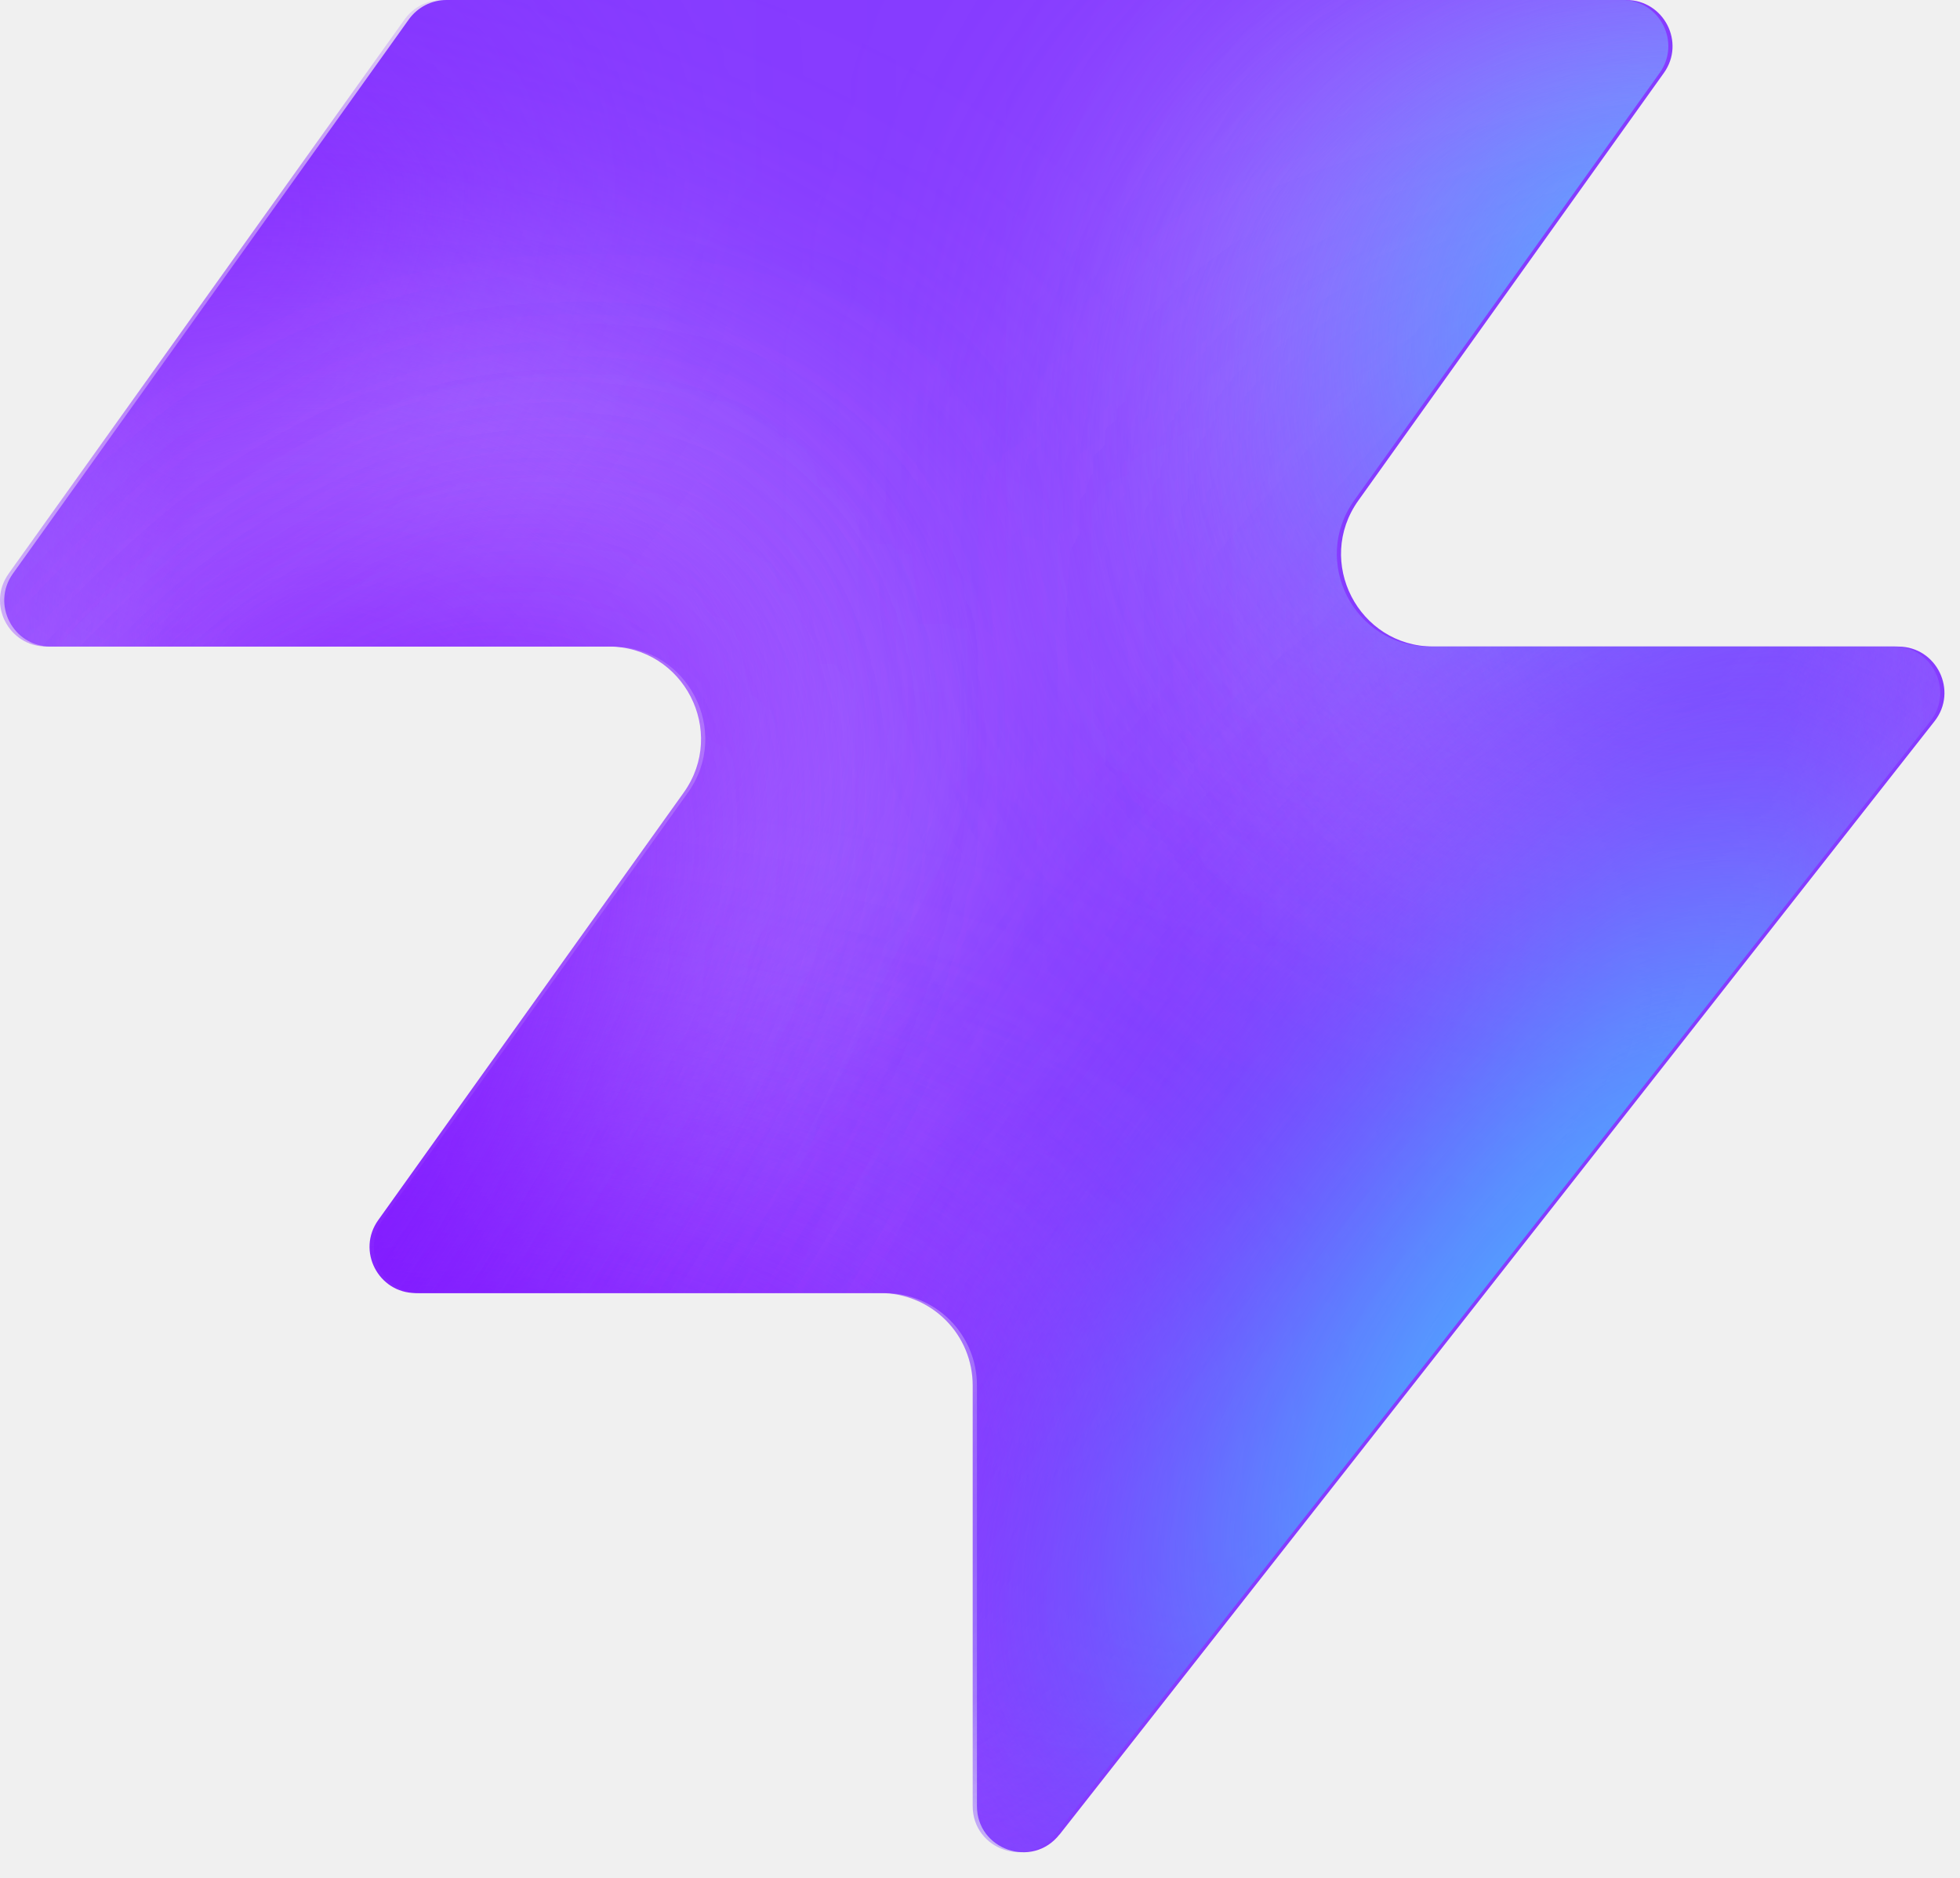
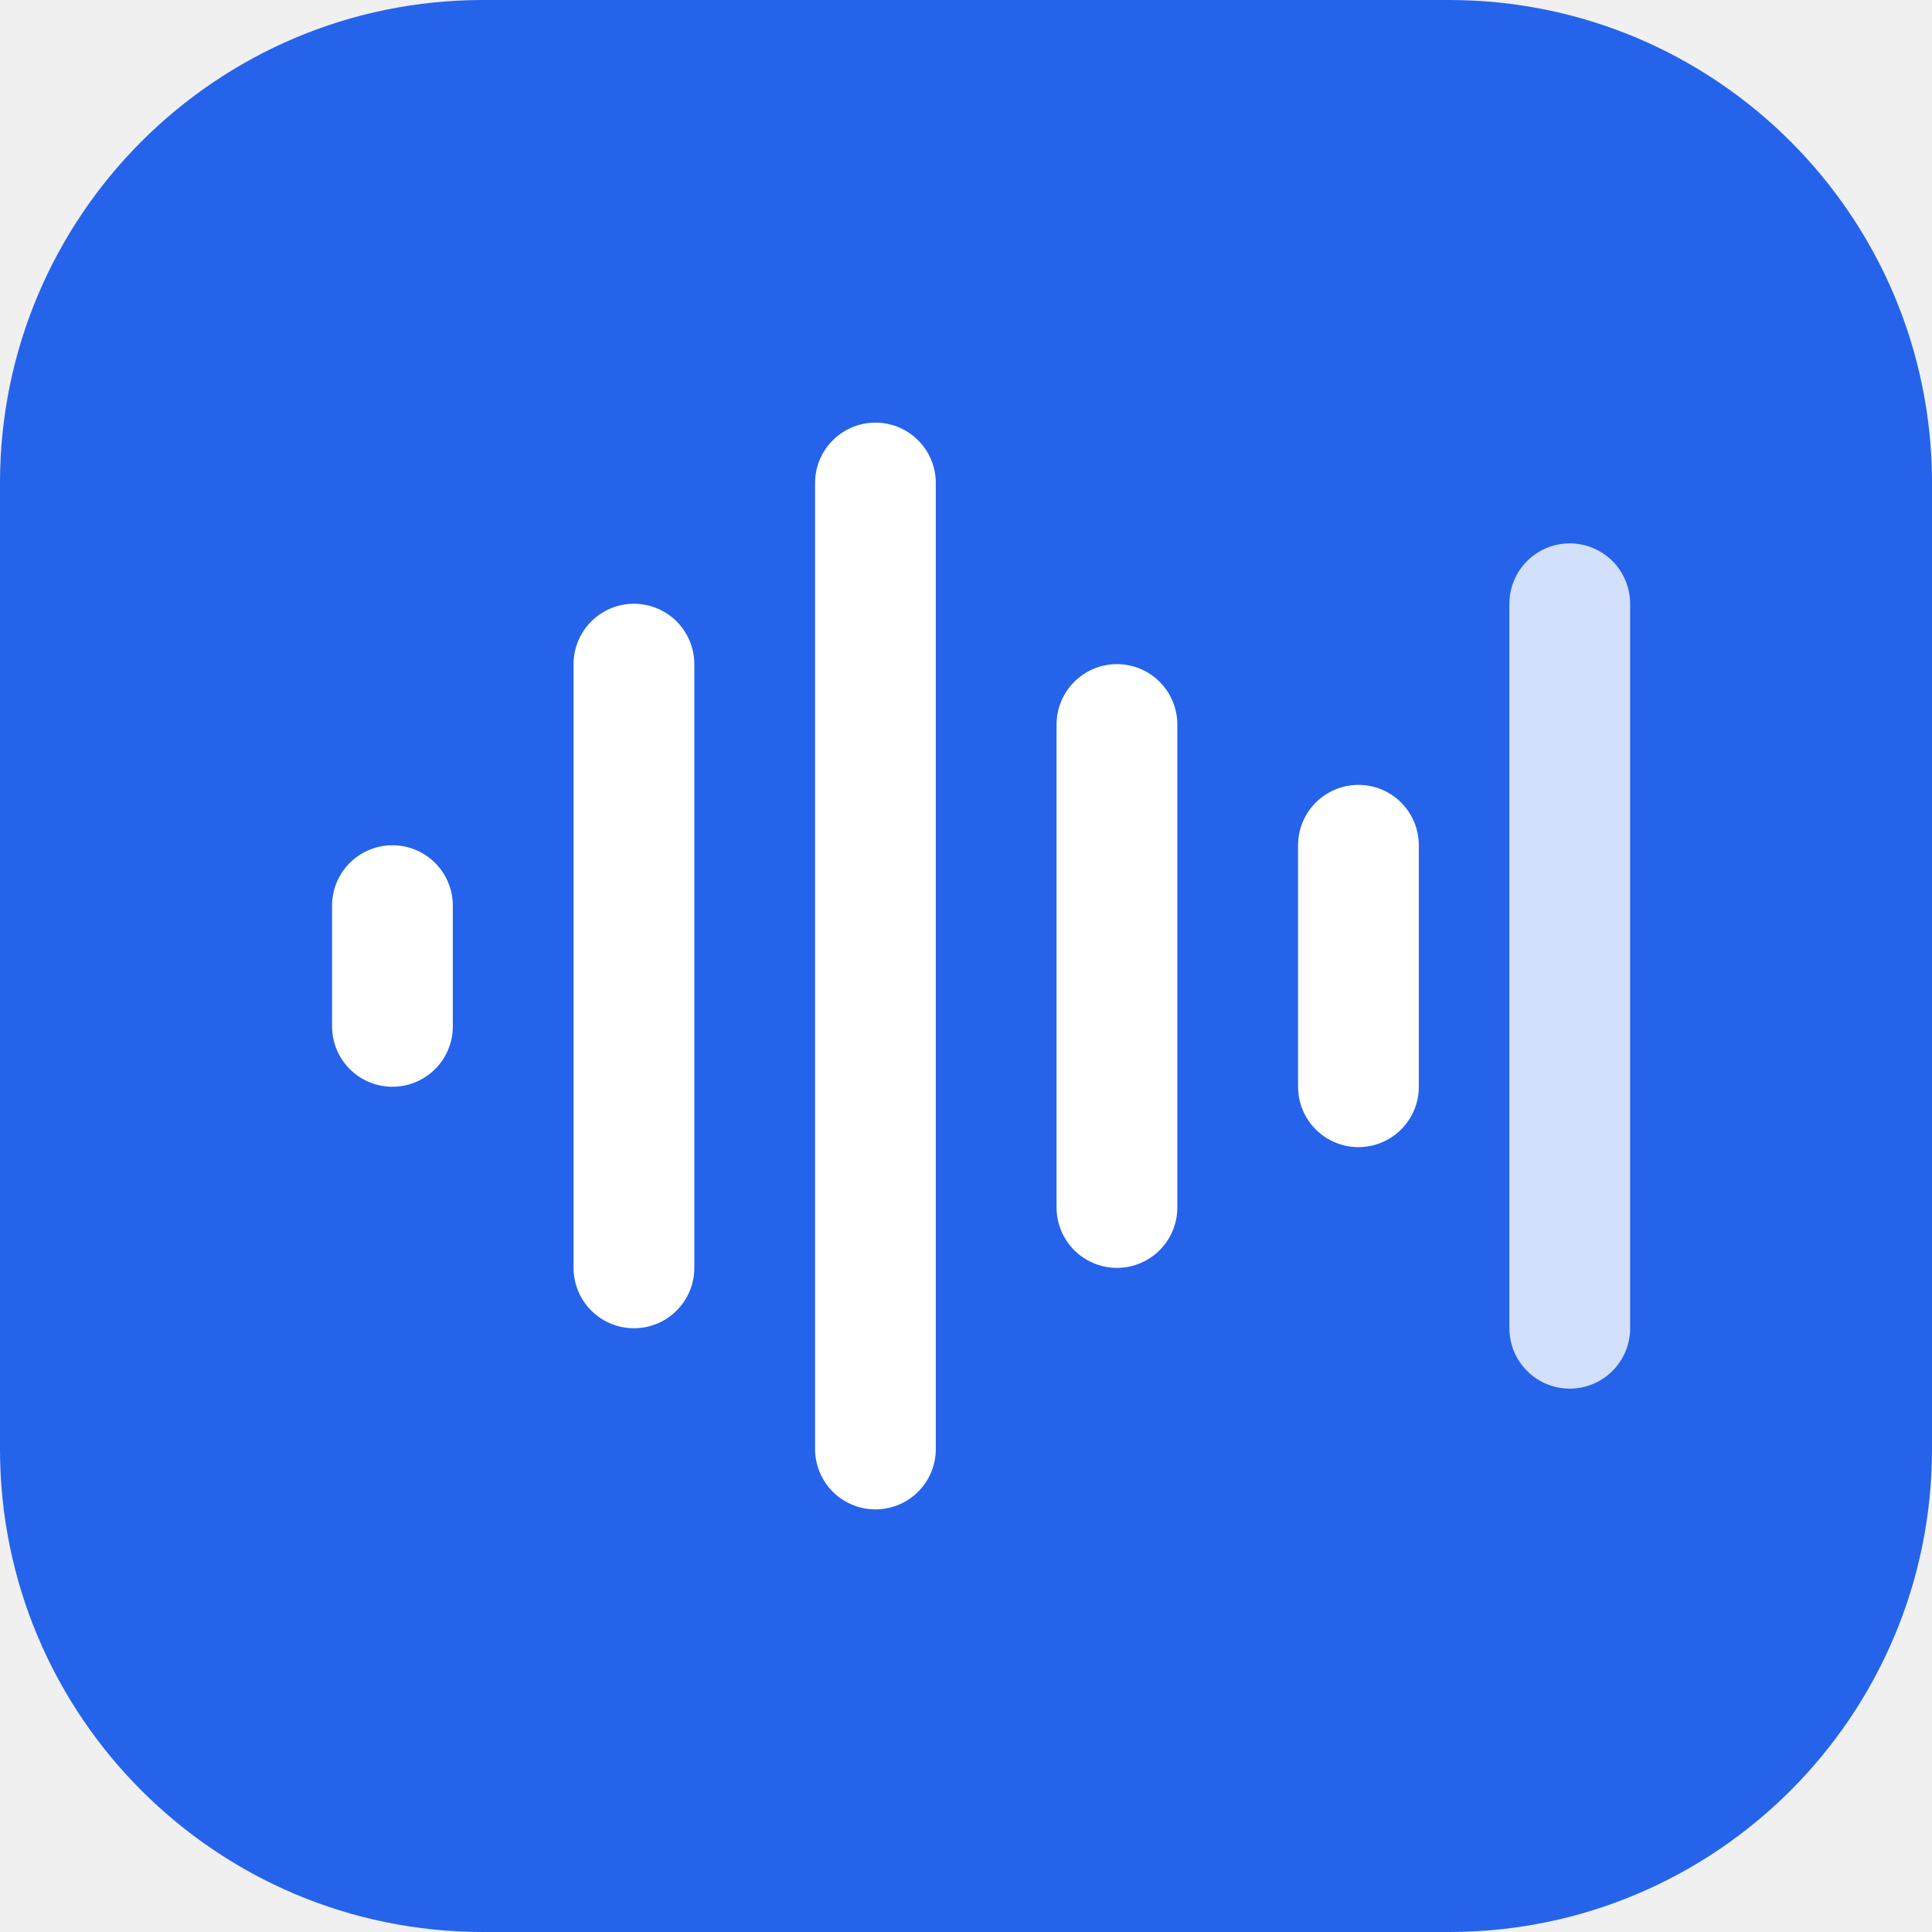
- <svg xmlns="http://www.w3.org/2000/svg" width="48" height="46" fill="none" viewBox="0 0 48 46">
-   <path fill="#863bff" d="M25.946 44.938c-.664.845-2.021.375-2.021-.698V33.937a2.26 2.26 0 0 0-2.262-2.262H10.287c-.92 0-1.456-1.04-.92-1.788l7.48-10.471c1.07-1.497 0-3.578-1.842-3.578H1.237c-.92 0-1.456-1.04-.92-1.788L10.013.474c.214-.297.556-.474.92-.474h28.894c.92 0 1.456 1.04.92 1.788l-7.48 10.471c-1.07 1.498 0 3.579 1.842 3.579h11.377c.943 0 1.473 1.088.89 1.83L25.947 44.94z" style="fill:#863bff;fill:color(display-p3 .525 .23 1);fill-opacity:1" />
-   <mask id="a" width="48" height="46" x="0" y="0" maskUnits="userSpaceOnUse" style="mask-type:alpha">
-     <path fill="#000" d="M25.842 44.938c-.664.844-2.021.375-2.021-.698V33.937a2.26 2.26 0 0 0-2.262-2.262H10.183c-.92 0-1.456-1.04-.92-1.788l7.48-10.471c1.07-1.498 0-3.579-1.842-3.579H1.133c-.92 0-1.456-1.04-.92-1.787L9.91.473c.214-.297.556-.474.92-.474h28.894c.92 0 1.456 1.04.92 1.788l-7.48 10.471c-1.07 1.498 0 3.578 1.842 3.578h11.377c.943 0 1.473 1.088.89 1.832L25.843 44.94z" style="fill:#000;fill-opacity:1" />
-   </mask>
-   <g mask="url(#a)">
-     <g filter="url(#b)">
-       <ellipse cx="5.508" cy="14.704" fill="#ede6ff" rx="5.508" ry="14.704" style="fill:#ede6ff;fill:color(display-p3 .927 .903 1);fill-opacity:1" transform="matrix(.00324 1 1 -.00324 -4.47 31.516)" />
-     </g>
-     <g filter="url(#c)">
-       <ellipse cx="10.399" cy="29.851" fill="#ede6ff" rx="10.399" ry="29.851" style="fill:#ede6ff;fill:color(display-p3 .927 .903 1);fill-opacity:1" transform="matrix(.00324 1 1 -.00324 -39.328 7.883)" />
-     </g>
-     <g filter="url(#d)">
-       <ellipse cx="5.508" cy="30.487" fill="#7e14ff" rx="5.508" ry="30.487" style="fill:#7e14ff;fill:color(display-p3 .492 .077 1);fill-opacity:1" transform="rotate(89.814 -25.913 -14.639)scale(1 -1)" />
-     </g>
-     <g filter="url(#e)">
-       <ellipse cx="5.508" cy="30.599" fill="#7e14ff" rx="5.508" ry="30.599" style="fill:#7e14ff;fill:color(display-p3 .492 .077 1);fill-opacity:1" transform="rotate(89.814 -32.644 -3.334)scale(1 -1)" />
-     </g>
-     <g filter="url(#f)">
-       <ellipse cx="5.508" cy="30.599" fill="#7e14ff" rx="5.508" ry="30.599" style="fill:#7e14ff;fill:color(display-p3 .492 .077 1);fill-opacity:1" transform="matrix(.00324 1 1 -.00324 -34.34 30.47)" />
-     </g>
-     <g filter="url(#g)">
-       <ellipse cx="14.072" cy="22.078" fill="#ede6ff" rx="14.072" ry="22.078" style="fill:#ede6ff;fill:color(display-p3 .927 .903 1);fill-opacity:1" transform="rotate(93.35 24.506 48.493)scale(-1 1)" />
-     </g>
-     <g filter="url(#h)">
-       <ellipse cx="3.47" cy="21.501" fill="#7e14ff" rx="3.47" ry="21.501" style="fill:#7e14ff;fill:color(display-p3 .492 .077 1);fill-opacity:1" transform="rotate(89.009 28.708 47.59)scale(-1 1)" />
-     </g>
-     <g filter="url(#i)">
-       <ellipse cx="3.47" cy="21.501" fill="#7e14ff" rx="3.47" ry="21.501" style="fill:#7e14ff;fill:color(display-p3 .492 .077 1);fill-opacity:1" transform="rotate(89.009 28.708 47.59)scale(-1 1)" />
-     </g>
-     <g filter="url(#j)">
-       <ellipse cx=".387" cy="8.972" fill="#7e14ff" rx="4.407" ry="29.108" style="fill:#7e14ff;fill:color(display-p3 .492 .077 1);fill-opacity:1" transform="rotate(39.51 .387 8.972)" />
-     </g>
-     <g filter="url(#k)">
-       <ellipse cx="47.523" cy="-6.092" fill="#7e14ff" rx="4.407" ry="29.108" style="fill:#7e14ff;fill:color(display-p3 .492 .077 1);fill-opacity:1" transform="rotate(37.892 47.523 -6.092)" />
-     </g>
-     <g filter="url(#l)">
-       <ellipse cx="41.412" cy="6.333" fill="#47bfff" rx="5.971" ry="9.665" style="fill:#47bfff;fill:color(display-p3 .28 .748 1);fill-opacity:1" transform="rotate(37.892 41.412 6.333)" />
-     </g>
-     <g filter="url(#m)">
-       <ellipse cx="-1.879" cy="38.332" fill="#7e14ff" rx="4.407" ry="29.108" style="fill:#7e14ff;fill:color(display-p3 .492 .077 1);fill-opacity:1" transform="rotate(37.892 -1.88 38.332)" />
-     </g>
-     <g filter="url(#n)">
-       <ellipse cx="-1.879" cy="38.332" fill="#7e14ff" rx="4.407" ry="29.108" style="fill:#7e14ff;fill:color(display-p3 .492 .077 1);fill-opacity:1" transform="rotate(37.892 -1.88 38.332)" />
-     </g>
-     <g filter="url(#o)">
-       <ellipse cx="35.651" cy="29.907" fill="#7e14ff" rx="4.407" ry="29.108" style="fill:#7e14ff;fill:color(display-p3 .492 .077 1);fill-opacity:1" transform="rotate(37.892 35.651 29.907)" />
-     </g>
-     <g filter="url(#p)">
-       <ellipse cx="38.418" cy="32.4" fill="#47bfff" rx="5.971" ry="15.297" style="fill:#47bfff;fill:color(display-p3 .28 .748 1);fill-opacity:1" transform="rotate(37.892 38.418 32.4)" />
-     </g>
+ <svg xmlns="http://www.w3.org/2000/svg" viewBox="0 0 64 64" role="img" aria-label="Transcriber AI">
+   <rect width="64" height="64" rx="16" fill="#2563eb" />
+   <g fill="none" stroke="#fff" stroke-linecap="round" stroke-width="4">
+     <path d="M13 34v-4M21 42V22M29 48V16M37 40V24M45 36v-8" />
+     <path d="M52 20v24" opacity=".8" />
  </g>
-   <defs>
-     <filter id="b" width="60.045" height="41.654" x="-19.77" y="16.149" color-interpolation-filters="sRGB" filterUnits="userSpaceOnUse">
-       <feFlood flood-opacity="0" result="BackgroundImageFix" />
-       <feBlend in="SourceGraphic" in2="BackgroundImageFix" result="shape" />
-       <feGaussianBlur result="effect1_foregroundBlur_2002_17158" stdDeviation="7.659" />
-     </filter>
-     <filter id="c" width="90.34" height="51.437" x="-54.613" y="-7.533" color-interpolation-filters="sRGB" filterUnits="userSpaceOnUse">
-       <feFlood flood-opacity="0" result="BackgroundImageFix" />
-       <feBlend in="SourceGraphic" in2="BackgroundImageFix" result="shape" />
-       <feGaussianBlur result="effect1_foregroundBlur_2002_17158" stdDeviation="7.659" />
-     </filter>
-     <filter id="d" width="79.355" height="29.4" x="-49.64" y="2.03" color-interpolation-filters="sRGB" filterUnits="userSpaceOnUse">
-       <feFlood flood-opacity="0" result="BackgroundImageFix" />
-       <feBlend in="SourceGraphic" in2="BackgroundImageFix" result="shape" />
-       <feGaussianBlur result="effect1_foregroundBlur_2002_17158" stdDeviation="4.596" />
-     </filter>
-     <filter id="e" width="79.579" height="29.4" x="-45.045" y="20.029" color-interpolation-filters="sRGB" filterUnits="userSpaceOnUse">
-       <feFlood flood-opacity="0" result="BackgroundImageFix" />
-       <feBlend in="SourceGraphic" in2="BackgroundImageFix" result="shape" />
-       <feGaussianBlur result="effect1_foregroundBlur_2002_17158" stdDeviation="4.596" />
-     </filter>
-     <filter id="f" width="79.579" height="29.4" x="-43.513" y="21.178" color-interpolation-filters="sRGB" filterUnits="userSpaceOnUse">
-       <feFlood flood-opacity="0" result="BackgroundImageFix" />
-       <feBlend in="SourceGraphic" in2="BackgroundImageFix" result="shape" />
-       <feGaussianBlur result="effect1_foregroundBlur_2002_17158" stdDeviation="4.596" />
-     </filter>
-     <filter id="g" width="74.749" height="58.852" x="15.756" y="-17.901" color-interpolation-filters="sRGB" filterUnits="userSpaceOnUse">
-       <feFlood flood-opacity="0" result="BackgroundImageFix" />
-       <feBlend in="SourceGraphic" in2="BackgroundImageFix" result="shape" />
-       <feGaussianBlur result="effect1_foregroundBlur_2002_17158" stdDeviation="7.659" />
-     </filter>
-     <filter id="h" width="61.377" height="25.362" x="23.548" y="2.284" color-interpolation-filters="sRGB" filterUnits="userSpaceOnUse">
-       <feFlood flood-opacity="0" result="BackgroundImageFix" />
-       <feBlend in="SourceGraphic" in2="BackgroundImageFix" result="shape" />
-       <feGaussianBlur result="effect1_foregroundBlur_2002_17158" stdDeviation="4.596" />
-     </filter>
-     <filter id="i" width="61.377" height="25.362" x="23.548" y="2.284" color-interpolation-filters="sRGB" filterUnits="userSpaceOnUse">
-       <feFlood flood-opacity="0" result="BackgroundImageFix" />
-       <feBlend in="SourceGraphic" in2="BackgroundImageFix" result="shape" />
-       <feGaussianBlur result="effect1_foregroundBlur_2002_17158" stdDeviation="4.596" />
-     </filter>
-     <filter id="j" width="56.045" height="63.649" x="-27.636" y="-22.853" color-interpolation-filters="sRGB" filterUnits="userSpaceOnUse">
-       <feFlood flood-opacity="0" result="BackgroundImageFix" />
-       <feBlend in="SourceGraphic" in2="BackgroundImageFix" result="shape" />
-       <feGaussianBlur result="effect1_foregroundBlur_2002_17158" stdDeviation="4.596" />
-     </filter>
-     <filter id="k" width="54.814" height="64.646" x="20.116" y="-38.415" color-interpolation-filters="sRGB" filterUnits="userSpaceOnUse">
-       <feFlood flood-opacity="0" result="BackgroundImageFix" />
-       <feBlend in="SourceGraphic" in2="BackgroundImageFix" result="shape" />
-       <feGaussianBlur result="effect1_foregroundBlur_2002_17158" stdDeviation="4.596" />
-     </filter>
-     <filter id="l" width="33.541" height="35.313" x="24.641" y="-11.323" color-interpolation-filters="sRGB" filterUnits="userSpaceOnUse">
-       <feFlood flood-opacity="0" result="BackgroundImageFix" />
-       <feBlend in="SourceGraphic" in2="BackgroundImageFix" result="shape" />
-       <feGaussianBlur result="effect1_foregroundBlur_2002_17158" stdDeviation="4.596" />
-     </filter>
-     <filter id="m" width="54.814" height="64.646" x="-29.286" y="6.009" color-interpolation-filters="sRGB" filterUnits="userSpaceOnUse">
-       <feFlood flood-opacity="0" result="BackgroundImageFix" />
-       <feBlend in="SourceGraphic" in2="BackgroundImageFix" result="shape" />
-       <feGaussianBlur result="effect1_foregroundBlur_2002_17158" stdDeviation="4.596" />
-     </filter>
-     <filter id="n" width="54.814" height="64.646" x="-29.286" y="6.009" color-interpolation-filters="sRGB" filterUnits="userSpaceOnUse">
-       <feFlood flood-opacity="0" result="BackgroundImageFix" />
-       <feBlend in="SourceGraphic" in2="BackgroundImageFix" result="shape" />
-       <feGaussianBlur result="effect1_foregroundBlur_2002_17158" stdDeviation="4.596" />
-     </filter>
-     <filter id="o" width="54.814" height="64.646" x="8.244" y="-2.416" color-interpolation-filters="sRGB" filterUnits="userSpaceOnUse">
-       <feFlood flood-opacity="0" result="BackgroundImageFix" />
-       <feBlend in="SourceGraphic" in2="BackgroundImageFix" result="shape" />
-       <feGaussianBlur result="effect1_foregroundBlur_2002_17158" stdDeviation="4.596" />
-     </filter>
-     <filter id="p" width="39.409" height="43.623" x="18.713" y="10.588" color-interpolation-filters="sRGB" filterUnits="userSpaceOnUse">
-       <feFlood flood-opacity="0" result="BackgroundImageFix" />
-       <feBlend in="SourceGraphic" in2="BackgroundImageFix" result="shape" />
-       <feGaussianBlur result="effect1_foregroundBlur_2002_17158" stdDeviation="4.596" />
-     </filter>
-   </defs>
</svg>
